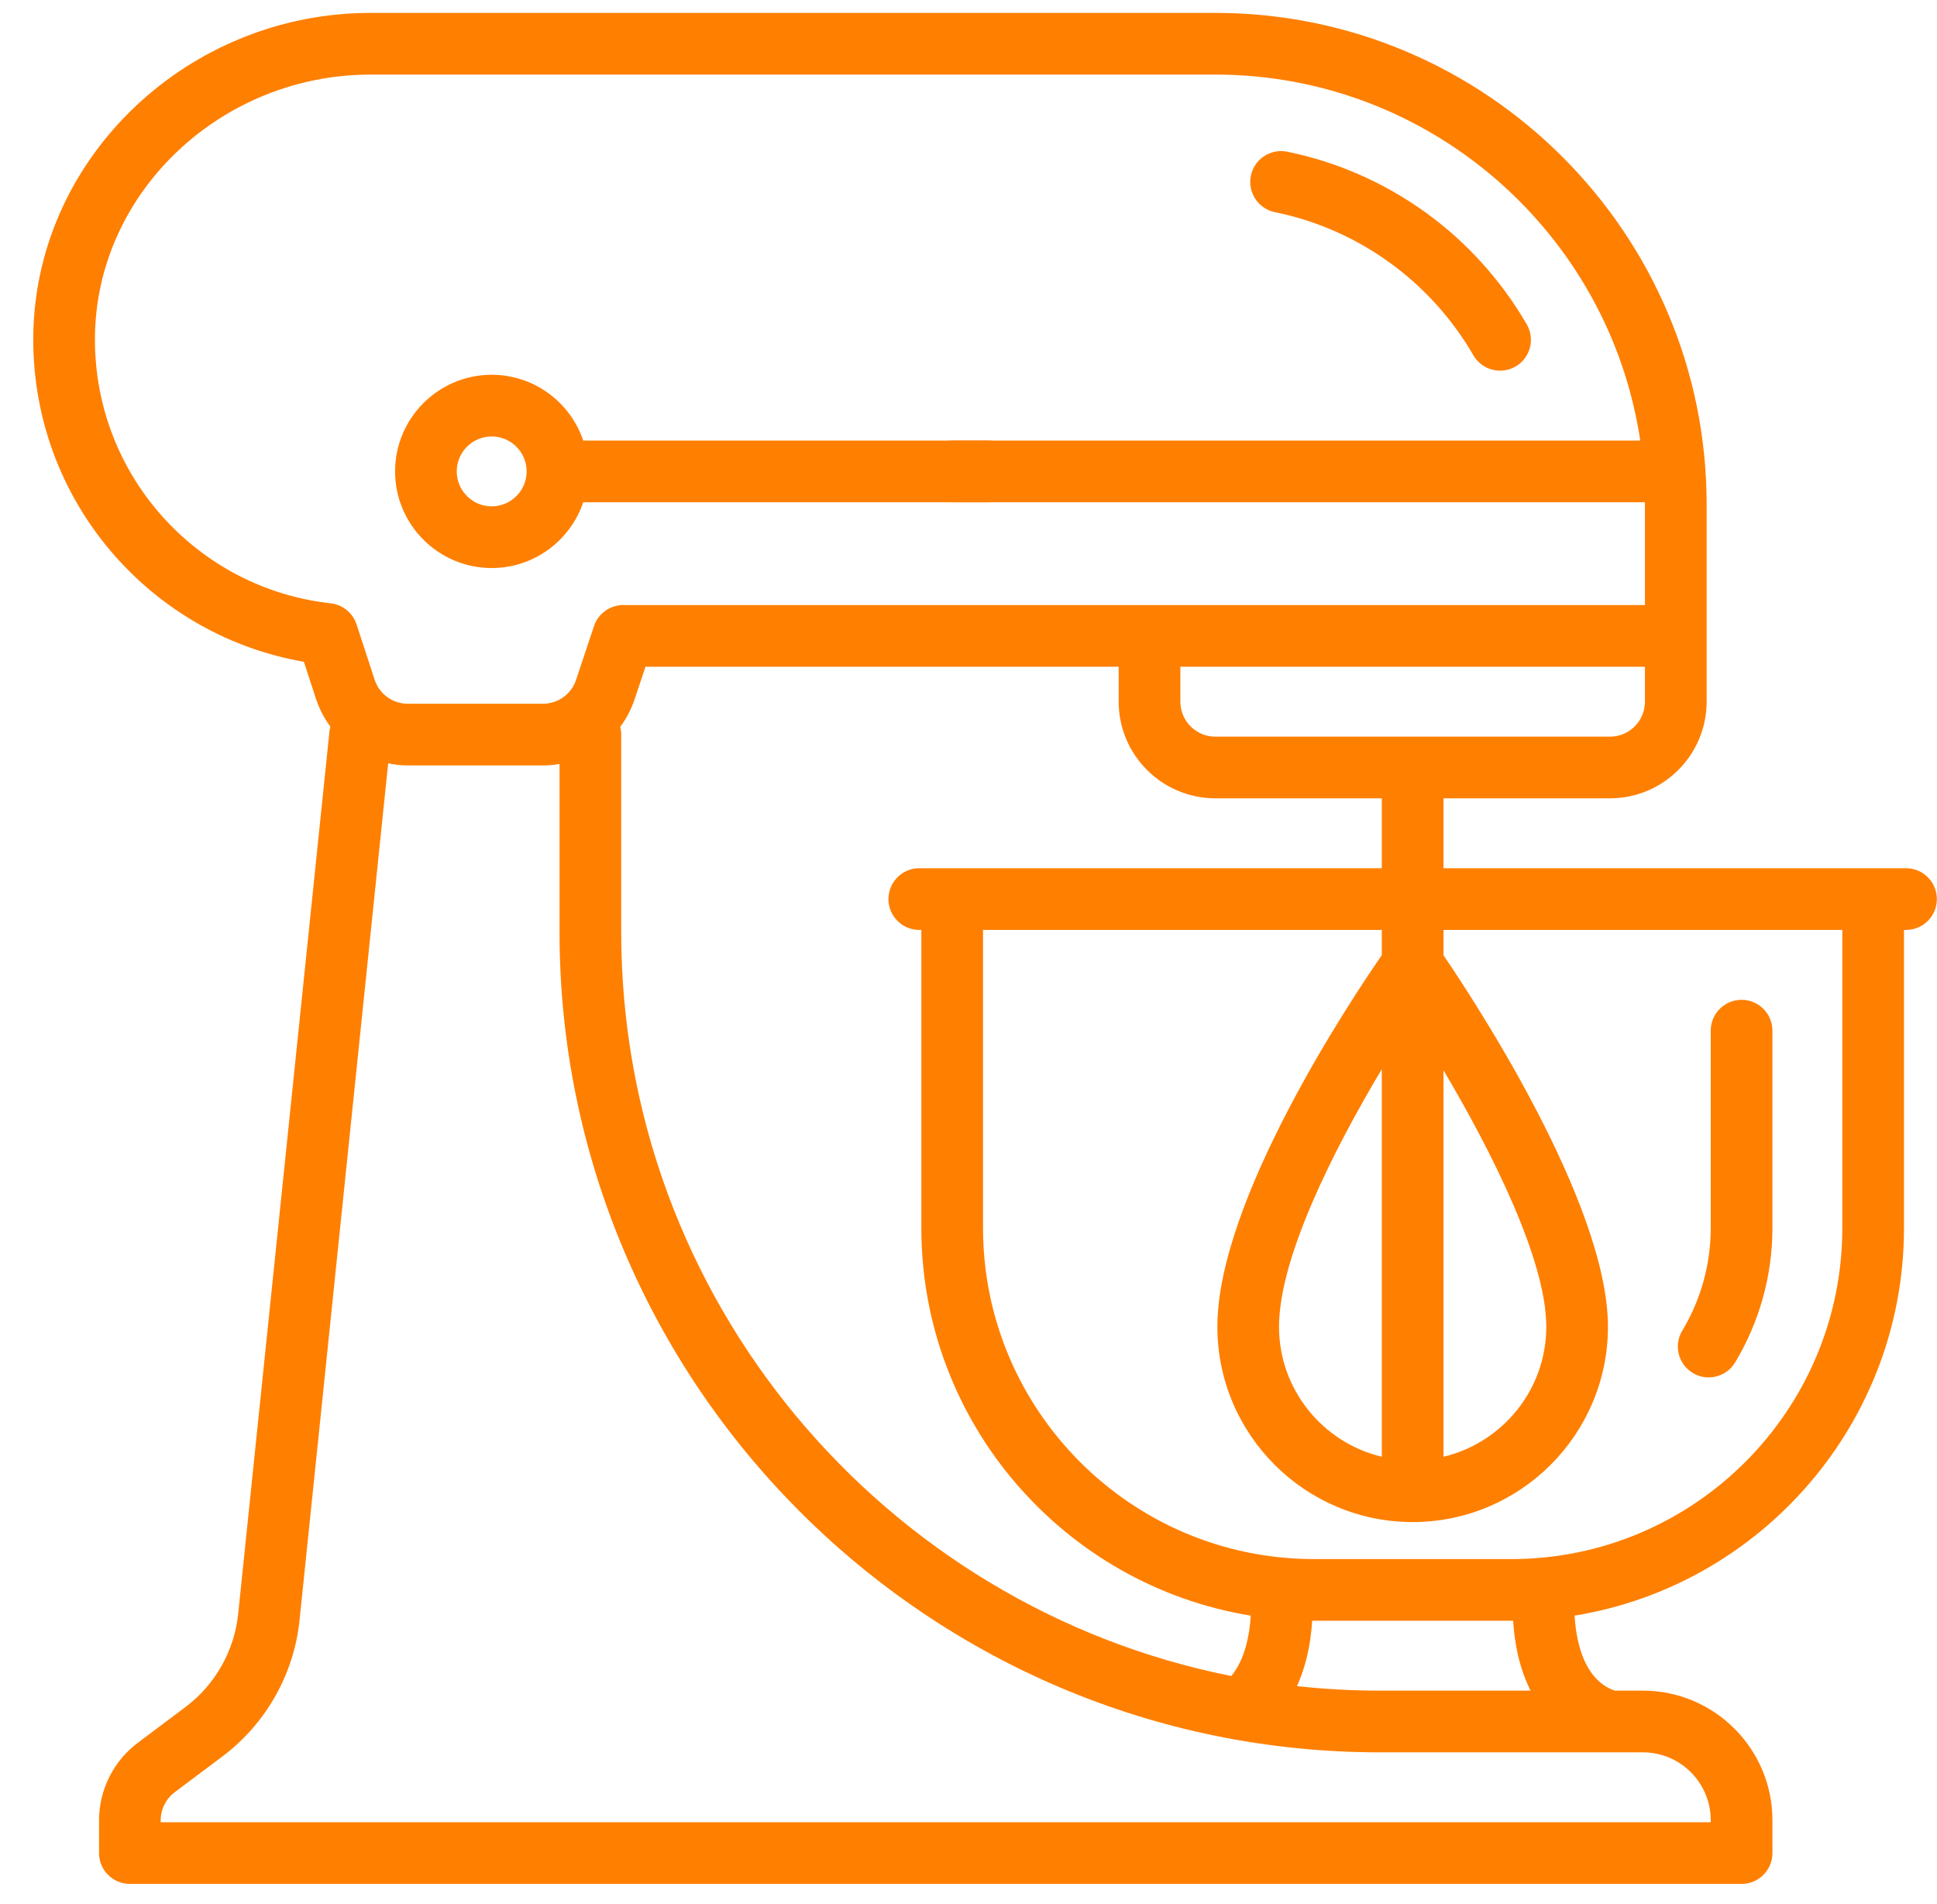
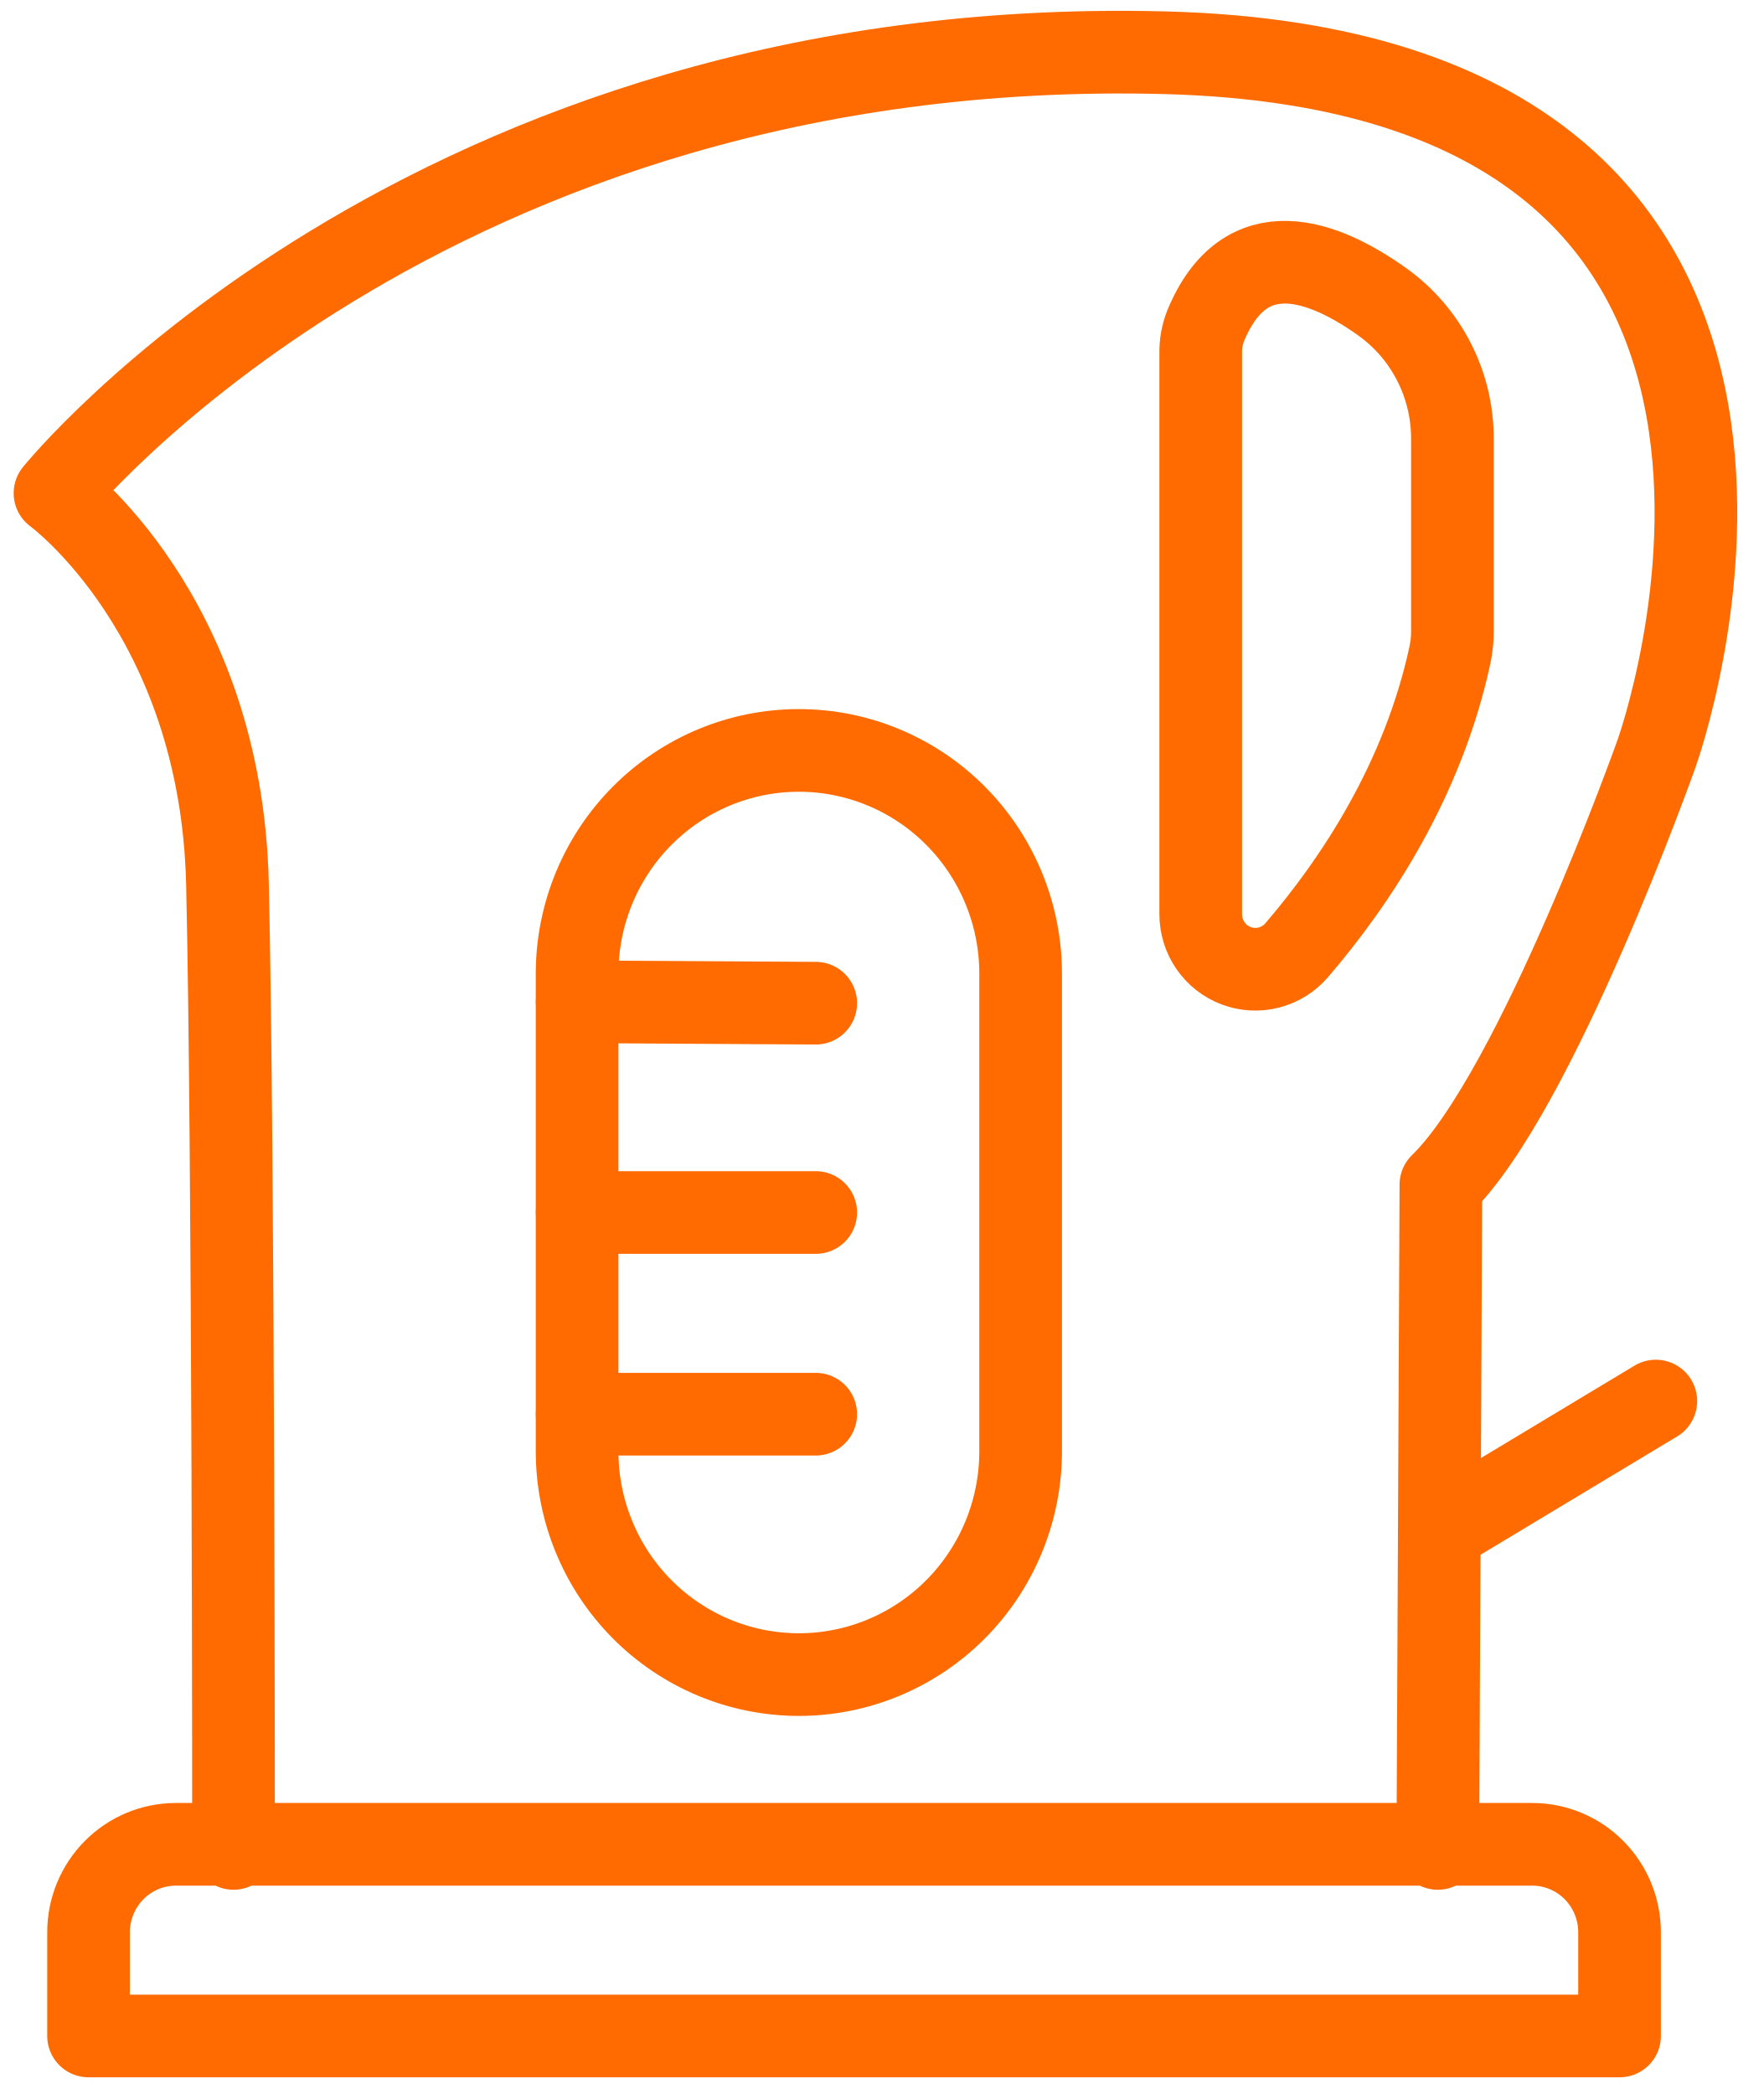
- <svg xmlns="http://www.w3.org/2000/svg" width="58" height="57" viewBox="0 0 58 57" fill="none">
-   <path d="M14.723 17.006C15.995 17.006 17.078 16.18 17.464 15.036H29.572C30.082 15.036 30.495 14.623 30.495 14.113C30.495 13.603 30.082 13.19 29.572 13.19H17.464C17.078 12.046 15.995 11.22 14.723 11.22C13.128 11.22 11.83 12.518 11.83 14.113C11.83 15.708 13.128 17.006 14.723 17.006ZM14.723 13.067C15.3 13.067 15.769 13.536 15.769 14.113C15.769 14.69 15.3 15.159 14.723 15.159C14.146 15.159 13.676 14.69 13.676 14.113C13.676 13.536 14.146 13.067 14.723 13.067Z" fill="#FF7F00" />
-   <path d="M57.073 25.993H43.223V23.9H48.209C49.804 23.9 51.102 22.602 51.102 21.007V15.098C51.102 6.986 44.502 0.386 36.39 0.386H11.097C5.656 0.386 1.126 4.668 0.999 9.932C0.939 12.405 1.805 14.787 3.437 16.639C4.919 18.32 6.912 19.433 9.099 19.813L9.462 20.921C9.562 21.226 9.709 21.506 9.893 21.752C9.88 21.799 9.87 21.847 9.865 21.897L7.132 48.317C7.017 49.423 6.442 50.44 5.553 51.106L4.123 52.179C3.398 52.722 2.966 53.587 2.966 54.493V55.478C2.966 55.988 3.379 56.401 3.889 56.401H52.148C52.658 56.401 53.072 55.988 53.072 55.478V54.493C53.072 52.355 51.332 50.615 49.194 50.615H48.35C48.058 50.513 47.506 50.22 47.257 49.154C47.192 48.875 47.162 48.602 47.149 48.369C52.734 47.46 57.011 42.603 57.011 36.765V27.84H57.073C57.583 27.84 57.996 27.427 57.996 26.916C57.996 26.407 57.583 25.993 57.073 25.993ZM41.376 25.993H27.526C27.016 25.993 26.603 26.407 26.603 26.916C26.603 27.427 27.016 27.84 27.526 27.84H27.588V36.765C27.588 42.604 31.866 47.461 37.452 48.369C37.418 48.944 37.276 49.691 36.868 50.177C26.465 48.104 18.601 38.904 18.601 27.901V21.992C18.601 21.912 18.59 21.835 18.57 21.761C18.754 21.516 18.902 21.239 19.002 20.937L19.328 19.961H33.497V21.007C33.497 22.602 34.795 23.9 36.39 23.9H41.376L41.376 25.993ZM48.209 22.054H36.39C35.813 22.054 35.344 21.584 35.344 21.007V19.961H49.255V21.007C49.255 21.584 48.786 22.054 48.209 22.054ZM4.822 15.417C3.499 13.916 2.797 11.984 2.845 9.977C2.948 5.707 6.65 2.233 11.097 2.233H36.39C42.836 2.233 48.189 6.998 49.114 13.19H28.511C28.001 13.19 27.588 13.603 27.588 14.113C27.588 14.623 28.001 15.036 28.511 15.036H49.254C49.255 15.057 49.255 15.077 49.255 15.098V18.114H18.662C18.265 18.114 17.912 18.368 17.786 18.745L17.25 20.353C17.108 20.781 16.709 21.069 16.258 21.069H12.212C11.758 21.069 11.358 20.779 11.217 20.347L10.676 18.693C10.563 18.348 10.26 18.102 9.9 18.062C7.937 17.845 6.134 16.906 4.822 15.417ZM51.225 54.493V54.555H4.812V54.493C4.812 54.166 4.969 53.853 5.231 53.656L6.661 52.584C7.96 51.609 8.802 50.123 8.969 48.507L11.623 22.853C11.814 22.893 12.011 22.916 12.212 22.916H16.258C16.426 22.916 16.592 22.9 16.754 22.872V27.901C16.754 41.444 27.772 52.462 41.315 52.462H48.206L48.209 52.462L48.212 52.462H49.194C50.314 52.462 51.225 53.373 51.225 54.493ZM45.445 49.515C45.535 49.917 45.665 50.284 45.83 50.615H41.315C40.477 50.615 39.65 50.568 38.836 50.479C39.025 50.061 39.16 49.588 39.235 49.068C39.263 48.875 39.28 48.692 39.291 48.522C39.309 48.522 39.327 48.522 39.345 48.522H45.254C45.272 48.522 45.29 48.522 45.308 48.522C45.327 48.819 45.366 49.159 45.445 49.515ZM55.165 36.765C55.165 42.23 50.719 46.676 45.254 46.676H39.345C33.88 46.676 29.435 42.23 29.435 36.765V27.84H41.376V28.595C40.473 29.9 36.452 35.922 36.452 39.72C36.452 42.944 39.075 45.568 42.3 45.568C45.524 45.568 48.147 42.944 48.147 39.72C48.147 36.03 44.116 29.91 43.223 28.599V27.84H55.165V36.765ZM38.298 39.72C38.298 37.661 39.93 34.426 41.376 32.009V43.612C39.614 43.194 38.298 41.608 38.298 39.72ZM43.223 32.042C44.67 34.483 46.301 37.727 46.301 39.72C46.301 41.608 44.985 43.194 43.223 43.612V32.042Z" fill="#FF7F00" />
-   <path d="M38.175 6.352C40.668 6.859 42.834 8.421 44.118 10.637C44.29 10.932 44.6 11.097 44.918 11.097C45.075 11.097 45.235 11.057 45.38 10.973C45.822 10.717 45.972 10.152 45.716 9.711C44.167 7.039 41.553 5.155 38.544 4.542C38.044 4.44 37.556 4.763 37.455 5.263C37.353 5.762 37.675 6.25 38.175 6.352Z" fill="#FF7F00" />
-   <path d="M50.687 41.104C50.836 41.194 51 41.236 51.163 41.236C51.476 41.236 51.781 41.077 51.954 40.79C52.685 39.577 53.072 38.185 53.072 36.765V30.856C53.072 30.346 52.658 29.933 52.148 29.933C51.638 29.933 51.225 30.346 51.225 30.856V36.765C51.225 37.849 50.93 38.911 50.373 39.837C50.109 40.273 50.25 40.841 50.687 41.104Z" fill="#FF7F00" />
+ <svg xmlns="http://www.w3.org/2000/svg" width="64" height="76" viewBox="0 0 64 76" fill="none">
+   <path d="M52.184 67.087L52.296 42.996C55.762 39.623 60.121 27.354 60.121 27.354C60.121 27.354 69.062 2.586 42.238 1.913C15.414 1.241 1.996 17.899 1.996 17.899C1.996 17.899 8.032 22.288 8.256 32.082C8.48 41.877 8.475 67.087 8.475 67.087M60.096 50.85L52.24 55.578M29.606 36.41L20.939 36.358M29.606 44.007H20.939M29.606 51.327H20.939M6.365 66.938H55.609C56.026 66.938 56.438 67.02 56.823 67.181C57.208 67.341 57.557 67.576 57.852 67.873C58.146 68.169 58.38 68.522 58.539 68.909C58.698 69.296 58.78 69.712 58.78 70.131V73.894H3.214V70.131C3.214 69.287 3.546 68.478 4.136 67.88C4.726 67.282 5.527 66.943 6.365 66.938ZM43.579 12.822V33.181C43.579 33.587 43.702 33.984 43.931 34.318C44.161 34.653 44.487 34.908 44.865 35.051C45.243 35.194 45.655 35.217 46.046 35.118C46.438 35.018 46.79 34.801 47.055 34.495C49.176 32.026 51.643 28.335 52.627 23.756C52.687 23.471 52.716 23.18 52.714 22.888V15.928C52.716 14.954 52.485 13.993 52.041 13.128C51.598 12.262 50.954 11.516 50.165 10.953C48.065 9.454 45.2 8.335 43.757 11.826C43.633 12.143 43.572 12.481 43.579 12.822ZM28.989 60.778C26.855 60.776 24.809 59.922 23.3 58.402C21.792 56.882 20.945 54.821 20.945 52.672V35.337C20.946 33.188 21.795 31.128 23.304 29.609C24.813 28.09 26.86 27.236 28.994 27.236C31.128 27.236 33.175 28.09 34.684 29.609C36.193 31.128 37.042 33.188 37.043 35.337V52.672C37.043 53.737 36.835 54.791 36.43 55.775C36.025 56.759 35.432 57.653 34.684 58.406C33.936 59.158 33.048 59.755 32.071 60.162C31.094 60.569 30.046 60.779 28.989 60.778Z" stroke="#FF6B00" stroke-width="3" stroke-linecap="round" stroke-linejoin="round" />
</svg>
